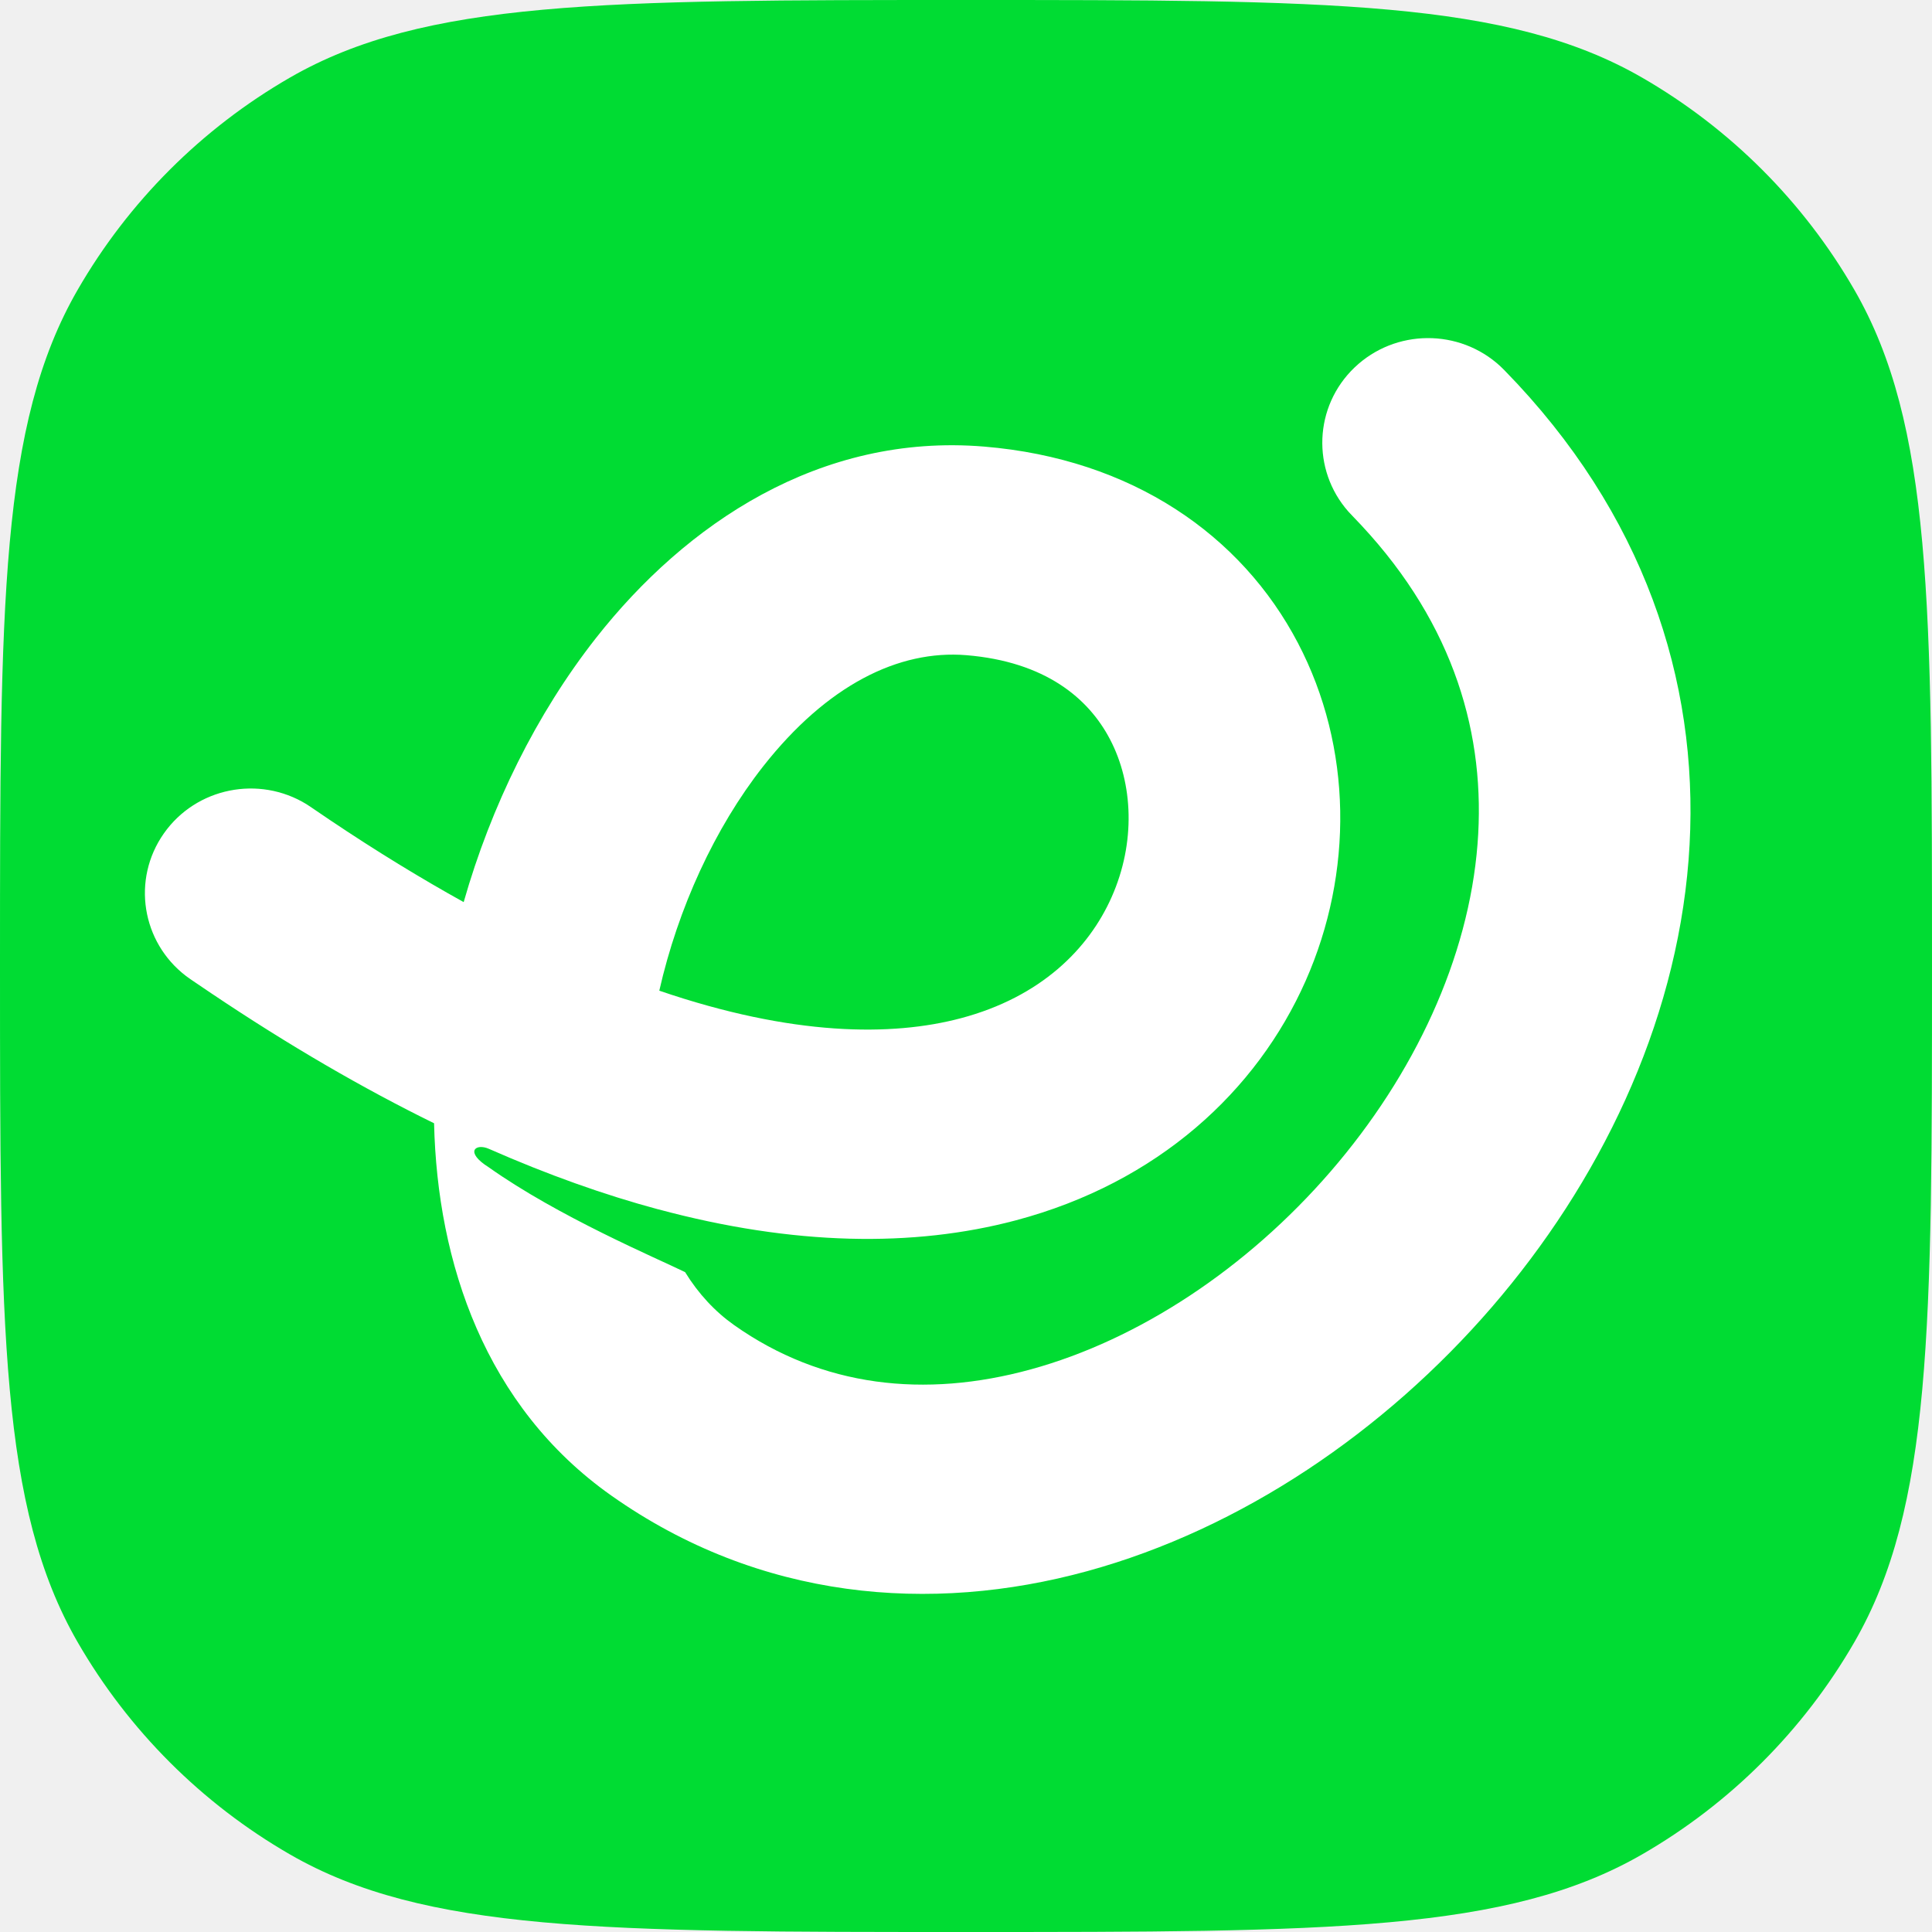
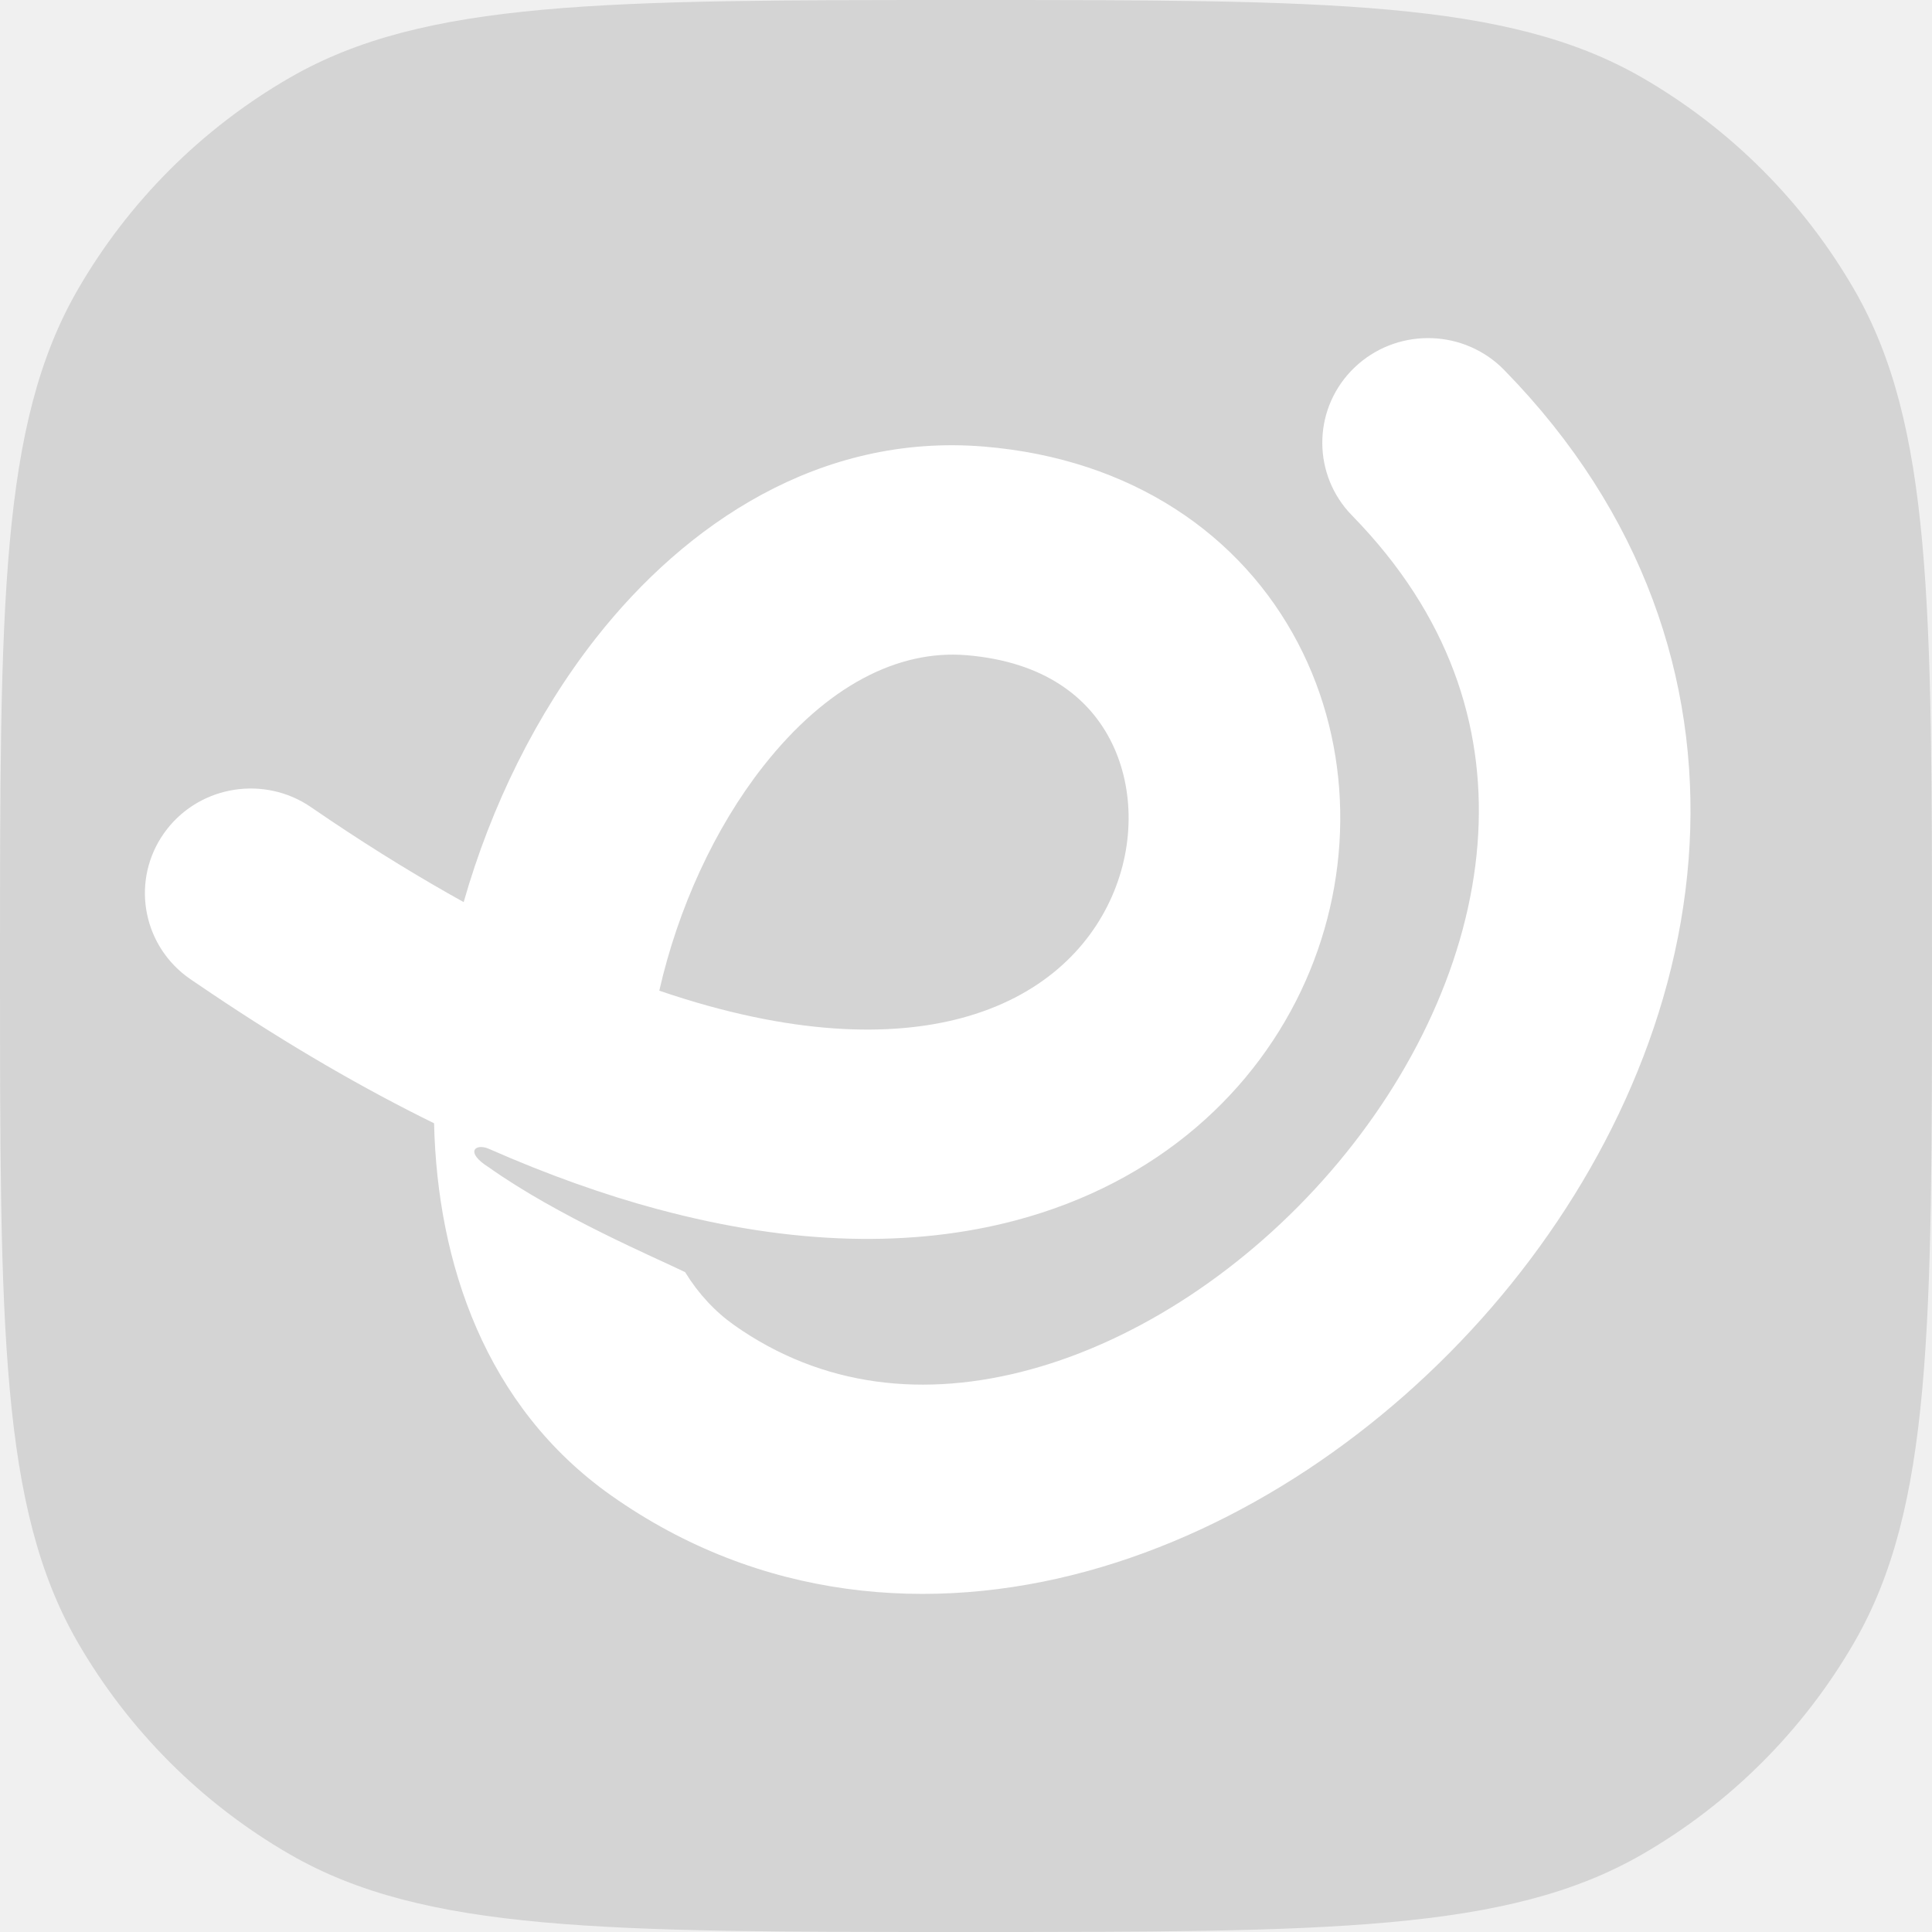
<svg xmlns="http://www.w3.org/2000/svg" width="40" height="40" viewBox="0 0 40 40" fill="16A34A">
-   <path d="M0 20C0 12.523 0 8.785 1.608 6C2.661 4.176 4.176 2.661 6 1.608C8.785 0 12.523 0 20 0C27.477 0 31.215 0 34 1.608C35.824 2.661 37.339 4.176 38.392 6C40 8.785 40 12.523 40 20C40 27.477 40 31.215 38.392 34C37.339 35.824 35.824 37.339 34 38.392C31.215 40 27.477 40 20 40C12.523 40 8.785 40 6 38.392C4.176 37.339 2.661 35.824 1.608 34C0 31.215 0 27.477 0 20Z" fill="#00DC33" />
+   <path d="M0 20C0 12.523 0 8.785 1.608 6C2.661 4.176 4.176 2.661 6 1.608C8.785 0 12.523 0 20 0C27.477 0 31.215 0 34 1.608C35.824 2.661 37.339 4.176 38.392 6C40 8.785 40 12.523 40 20C40 27.477 40 31.215 38.392 34C37.339 35.824 35.824 37.339 34 38.392C31.215 40 27.477 40 20 40C12.523 40 8.785 40 6 38.392C4.176 37.339 2.661 35.824 1.608 34C0 31.215 0 27.477 0 20Z" fill="#D4D4D4" />
  <path fill-rule="evenodd" clip-rule="evenodd" d="M28.044 7.609C28.887 6.803 30.215 6.8 31.062 7.582L31.142 7.66L31.416 7.947C34.191 10.932 35.225 14.41 34.96 17.806C34.691 21.251 33.101 24.499 30.884 27.066C28.667 29.632 25.708 31.652 22.51 32.529C19.271 33.416 15.729 33.133 12.655 30.963C10.047 29.122 9.054 26.146 8.987 23.256C7.523 22.538 5.983 21.646 4.368 20.561L3.941 20.272L3.85 20.206C2.933 19.505 2.723 18.208 3.392 17.256C4.06 16.304 5.362 16.046 6.347 16.651L6.441 16.713L6.83 16.977C7.798 17.627 8.722 18.19 9.6 18.677C10.166 16.689 11.105 14.78 12.341 13.207C14.194 10.85 16.971 8.965 20.374 9.246C23.439 9.5 25.704 11.081 26.872 13.312C28.004 15.473 28.021 18.072 27.032 20.307C26.023 22.586 23.976 24.484 21.031 25.266C18.911 25.829 16.428 25.791 13.627 25.037V25.038C12.511 24.738 11.343 24.323 10.121 23.785C9.847 23.664 9.609 23.848 10.121 24.169C11.564 25.192 13.596 26.05 14.184 26.338C14.461 26.788 14.806 27.157 15.201 27.436C17.019 28.719 19.145 28.954 21.34 28.352C23.574 27.74 25.814 26.262 27.551 24.252C29.287 22.242 30.407 19.835 30.591 17.473C30.765 15.244 30.122 12.954 28.184 10.874L27.993 10.673L27.916 10.591C27.154 9.727 27.202 8.415 28.044 7.609ZM20.009 13.565C18.603 13.449 17.12 14.189 15.801 15.866C14.797 17.144 14.038 18.803 13.65 20.511C16.409 21.454 18.465 21.461 19.894 21.081C21.548 20.642 22.54 19.648 23.017 18.569C23.514 17.447 23.463 16.224 22.981 15.306C22.537 14.457 21.642 13.7 20.009 13.565Z" fill="#ffffff" />
</svg>
